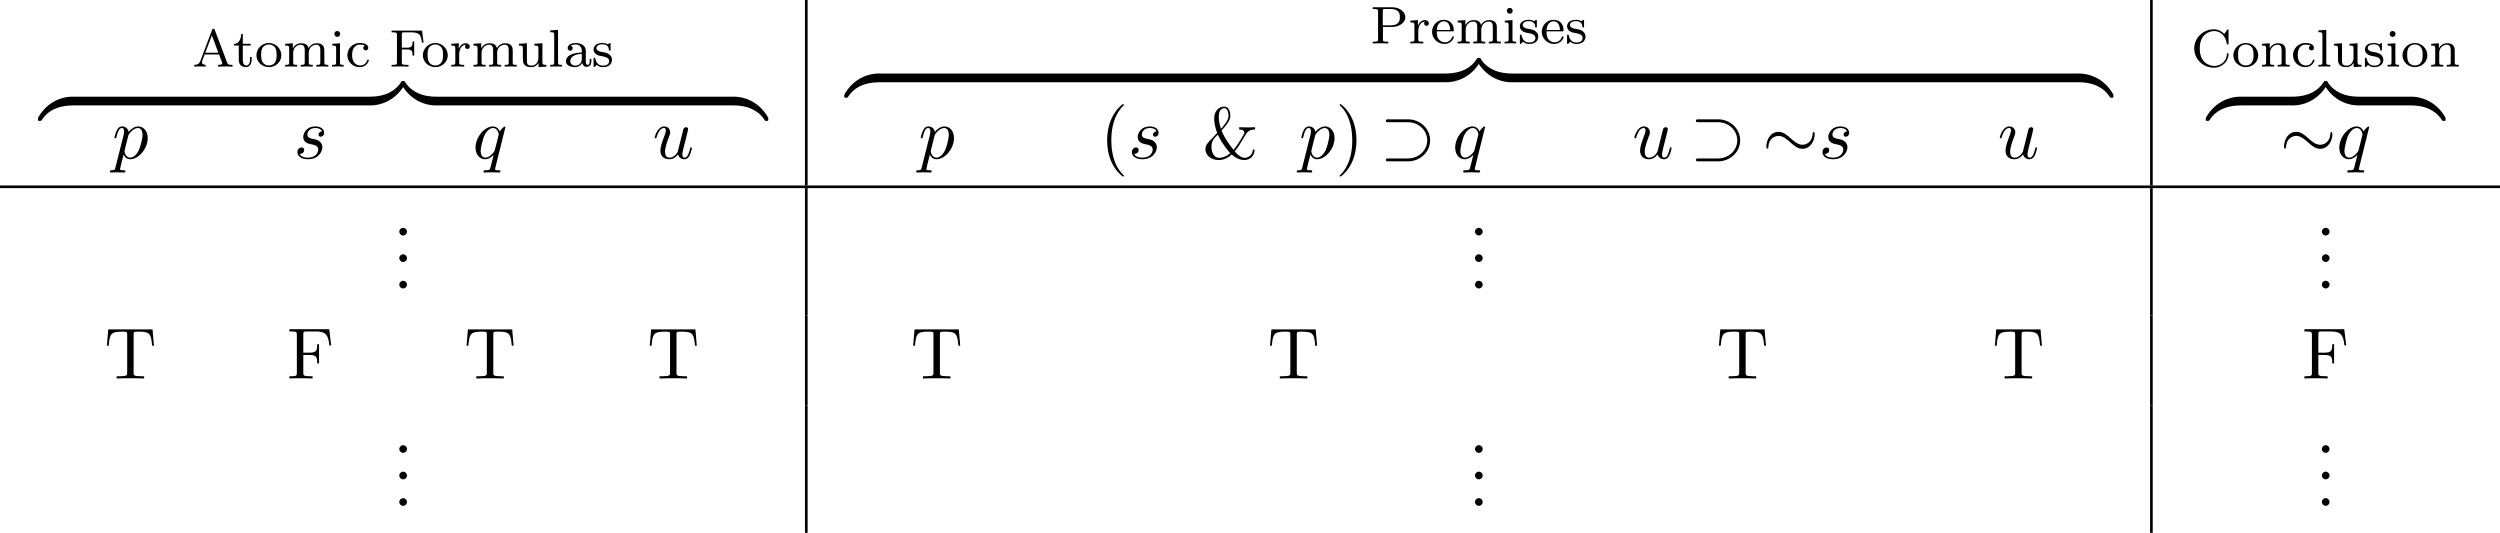
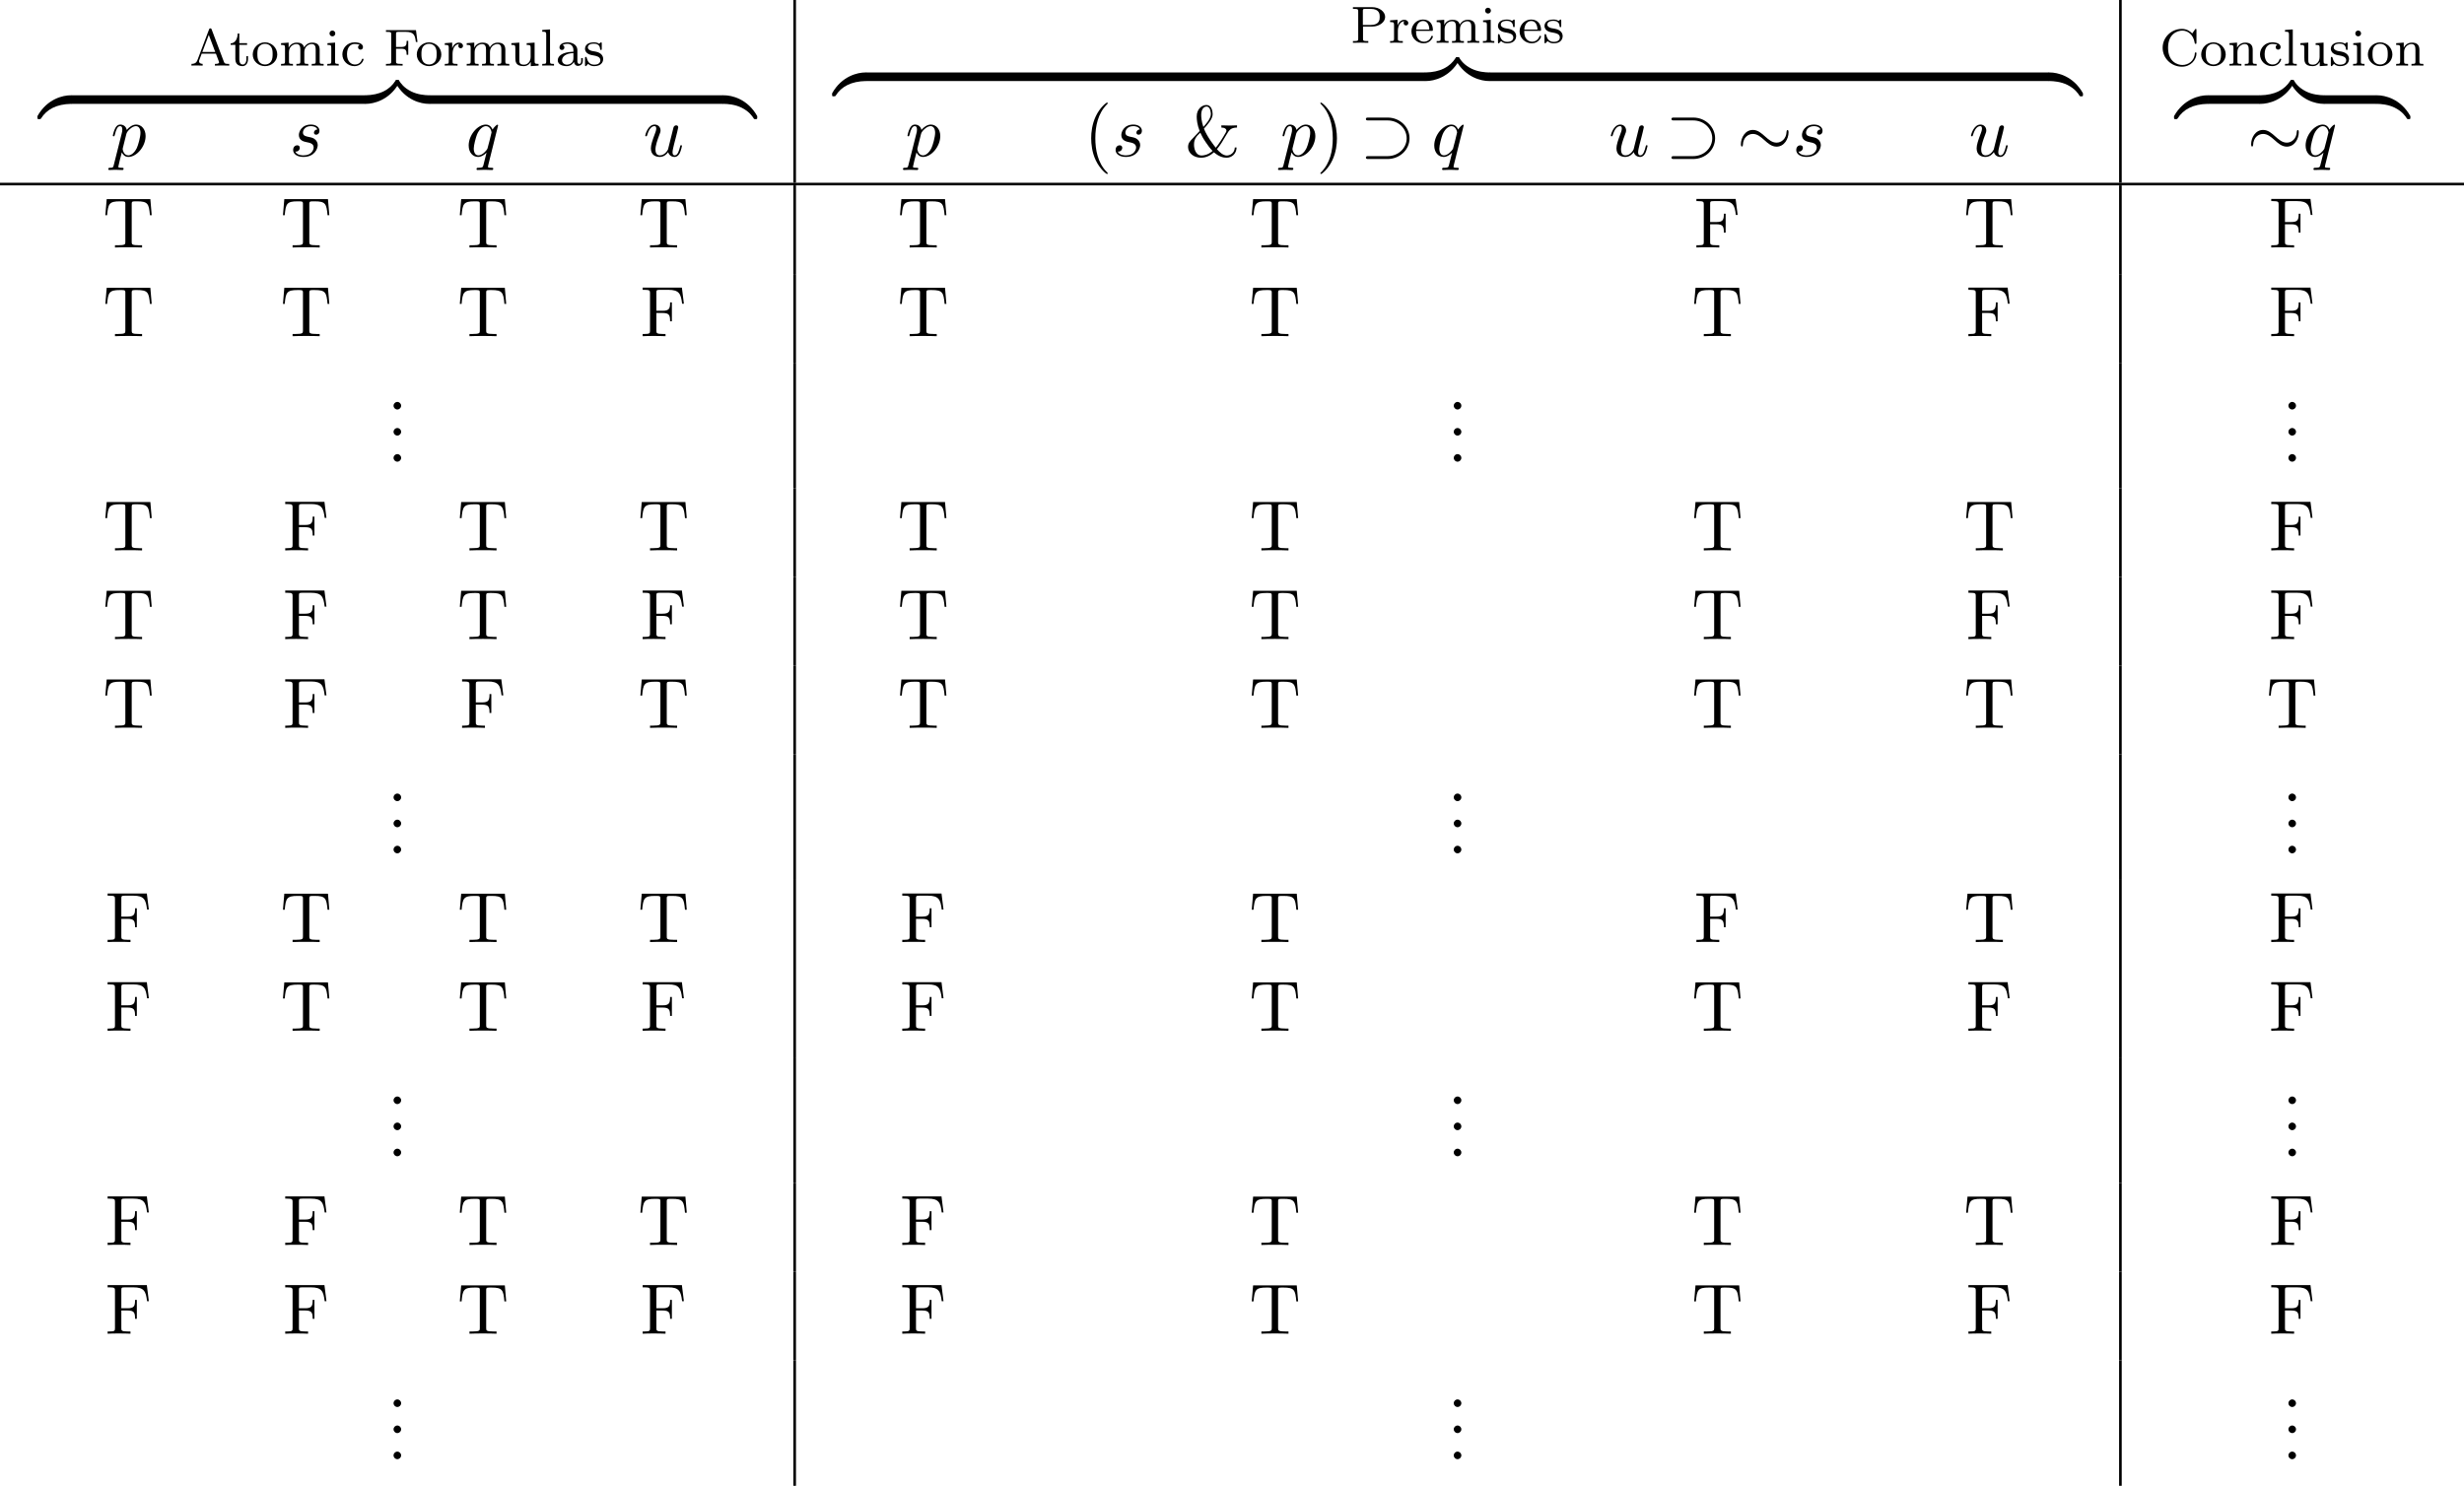
- <svg xmlns="http://www.w3.org/2000/svg" xmlns:xlink="http://www.w3.org/1999/xlink" version="1.1" fill="currentColor" class="ae-svg" style="width:34.202em;height:auto" viewBox="62.069 -72 376.225 80.187">
+ <svg xmlns="http://www.w3.org/2000/svg" xmlns:xlink="http://www.w3.org/1999/xlink" version="1.1" fill="currentColor" class="ae-svg" style="width:34.202em;height:auto" viewBox="62.069 -72 376.225 226.908">
  <defs>
    <path id="undercut-not-denial-table-compact-g1-24" d="M7.876-3.644C7.876-3.884 7.811-3.993 7.724-3.993C7.669-3.993 7.582-3.916 7.571-3.709C7.527-2.662 6.807-2.062 6.044-2.062C5.356-2.062 4.833-2.531 4.298-3C3.742-3.502 3.175-4.004 2.433-4.004C1.244-4.004 .6-2.804 .6-1.811C.6-1.462 .742-1.462 .753-1.462C.873-1.462 .905-1.68 .905-1.713C.949-2.913 1.767-3.393 2.433-3.393C3.12-3.393 3.644-2.924 4.178-2.455C4.735-1.953 5.302-1.451 6.044-1.451C7.233-1.451 7.876-2.651 7.876-3.644Z" />
    <path id="undercut-not-denial-table-compact-g1-27" d="M4.2-5.455C5.902-5.455 7.135-4.189 7.135-2.727S5.902 0 4.2 0H1.287C1.102 0 .905 0 .905 .218S1.102 .436 1.287 .436H4.222C6.087 .436 7.571-.982 7.571-2.727S6.087-5.891 4.222-5.891H1.287C1.102-5.891 .905-5.891 .905-5.673S1.102-5.455 1.287-5.455H4.2Z" />
    <path id="undercut-not-denial-table-compact-g4-38" d="M7.593-1.32C7.56-.458 6.862-.098 6.371-.098C5.782-.098 5.215-.655 4.865-1.069C5.367-1.647 5.804-2.389 6.305-3.251C6.731-3.971 6.96-4.353 7.931-4.364V-4.702C7.527-4.68 6.938-4.669 6.873-4.669C6.753-4.669 5.836-4.68 5.542-4.702V-4.364C6.044-4.364 6.316-4.156 6.316-3.884C6.316-3.775 6.262-3.698 6.251-3.665C5.651-2.607 5.16-1.865 4.691-1.287C4.549-1.451 3.36-2.945 2.88-4.2C3.469-4.855 4.211-5.684 4.211-6.404C4.211-6.905 4.036-7.811 3.262-7.811C2.585-7.811 1.778-7.211 1.778-6.055C1.778-5.596 1.844-4.811 2.225-3.84L1.233-2.782C.742-2.28 .458-1.985 .458-1.396C.458-.447 1.353 .24 2.433 .24C3.36 .24 4.004-.229 4.407-.589C5.16 .065 5.804 .24 6.327 .24C7.156 .24 7.844-.382 7.865-1.32H7.593ZM2.793-4.462C2.498-5.335 2.465-5.967 2.465-6.305C2.465-7.222 2.902-7.571 3.284-7.571C3.938-7.571 3.938-6.436 3.938-6.415C3.938-5.695 3.055-4.745 2.793-4.462ZM2.324-3.589C2.564-3.076 2.727-2.749 3.196-2.073C3.404-1.767 3.796-1.2 4.2-.796C3.502-.175 2.825-.098 2.52-.098C1.615-.098 1.364-1.156 1.364-1.745C1.364-2.629 1.735-3.022 2.324-3.589Z" />
    <path id="undercut-not-denial-table-compact-g4-40" d="M3.611 2.618C3.611 2.585 3.611 2.564 3.425 2.378C2.062 1.004 1.713-1.058 1.713-2.727C1.713-4.625 2.127-6.524 3.469-7.887C3.611-8.018 3.611-8.04 3.611-8.073C3.611-8.149 3.567-8.182 3.502-8.182C3.393-8.182 2.411-7.44 1.767-6.055C1.211-4.855 1.08-3.644 1.08-2.727C1.08-1.876 1.2-.556 1.8 .676C2.455 2.018 3.393 2.727 3.502 2.727C3.567 2.727 3.611 2.695 3.611 2.618Z" />
    <path id="undercut-not-denial-table-compact-g4-41" d="M3.153-2.727C3.153-3.578 3.033-4.898 2.433-6.131C1.778-7.473 .84-8.182 .731-8.182C.665-8.182 .622-8.138 .622-8.073C.622-8.04 .622-8.018 .829-7.822C1.898-6.742 2.52-5.007 2.52-2.727C2.52-.862 2.116 1.058 .764 2.433C.622 2.564 .622 2.585 .622 2.618C.622 2.684 .665 2.727 .731 2.727C.84 2.727 1.822 1.985 2.465 .6C3.022-.6 3.153-1.811 3.153-2.727Z" />
    <path id="undercut-not-denial-table-compact-g4-46" d="M2.095-.578C2.095-.895 1.833-1.156 1.516-1.156S.938-.895 .938-.578S1.2 0 1.516 0S2.095-.262 2.095-.578Z" />
    <path id="undercut-not-denial-table-compact-g4-70" d="M6.349-7.418H.36V-7.08H.622C1.462-7.08 1.484-6.96 1.484-6.567V-.851C1.484-.458 1.462-.338 .622-.338H.36V0C.742-.033 1.593-.033 2.018-.033C2.465-.033 3.458-.033 3.851 0V-.338H3.491C2.455-.338 2.455-.48 2.455-.862V-3.545H3.393C4.44-3.545 4.549-3.196 4.549-2.269H4.822V-5.16H4.549C4.549-4.244 4.44-3.884 3.393-3.884H2.455V-6.644C2.455-7.004 2.476-7.08 2.989-7.08H4.298C5.935-7.08 6.207-6.469 6.382-4.964H6.655L6.349-7.418Z" />
    <path id="undercut-not-denial-table-compact-g4-84" d="M7.265-7.385H.6L.393-4.931H.665C.818-6.687 .982-7.047 2.629-7.047C2.825-7.047 3.109-7.047 3.218-7.025C3.447-6.982 3.447-6.862 3.447-6.611V-.862C3.447-.491 3.447-.338 2.302-.338H1.865V0C2.313-.033 3.425-.033 3.927-.033S5.553-.033 6 0V-.338H5.564C4.418-.338 4.418-.491 4.418-.862V-6.611C4.418-6.829 4.418-6.982 4.615-7.025C4.735-7.047 5.029-7.047 5.236-7.047C6.884-7.047 7.047-6.687 7.2-4.931H7.473L7.265-7.385Z" />
    <path id="undercut-not-denial-table-compact-g2-112" d="M.491 1.331C.404 1.702 .382 1.778-.098 1.778C-.229 1.778-.349 1.778-.349 1.985C-.349 2.073-.295 2.116-.207 2.116C.087 2.116 .404 2.084 .709 2.084C1.069 2.084 1.44 2.116 1.789 2.116C1.844 2.116 1.985 2.116 1.985 1.898C1.985 1.778 1.876 1.778 1.724 1.778C1.178 1.778 1.178 1.702 1.178 1.604C1.178 1.473 1.636-.305 1.713-.578C1.855-.262 2.16 .12 2.716 .12C3.982 .12 5.345-1.473 5.345-3.076C5.345-4.102 4.724-4.822 3.895-4.822C3.349-4.822 2.825-4.429 2.465-4.004C2.356-4.593 1.887-4.822 1.484-4.822C.982-4.822 .775-4.396 .676-4.2C.48-3.829 .338-3.175 .338-3.142C.338-3.033 .447-3.033 .469-3.033C.578-3.033 .589-3.044 .655-3.284C.84-4.058 1.058-4.582 1.451-4.582C1.636-4.582 1.789-4.495 1.789-4.08C1.789-3.829 1.756-3.709 1.713-3.524L.491 1.331ZM2.411-3.404C2.487-3.698 2.782-4.004 2.978-4.167C3.36-4.505 3.676-4.582 3.862-4.582C4.298-4.582 4.56-4.2 4.56-3.556S4.2-1.658 4.004-1.244C3.633-.48 3.109-.12 2.705-.12C1.985-.12 1.844-1.025 1.844-1.091C1.844-1.113 1.844-1.135 1.876-1.265L2.411-3.404Z" />
    <path id="undercut-not-denial-table-compact-g2-113" d="M4.931-4.702C4.931-4.745 4.898-4.811 4.822-4.811C4.702-4.811 4.265-4.375 4.08-4.058C3.84-4.647 3.415-4.822 3.065-4.822C1.778-4.822 .436-3.207 .436-1.625C.436-.556 1.08 .12 1.876 .12C2.345 .12 2.771-.142 3.164-.535C3.065-.153 2.705 1.32 2.673 1.418C2.585 1.724 2.498 1.767 1.887 1.778C1.745 1.778 1.636 1.778 1.636 1.996C1.636 2.007 1.636 2.116 1.778 2.116C2.127 2.116 2.509 2.084 2.869 2.084C3.24 2.084 3.633 2.116 3.993 2.116C4.047 2.116 4.189 2.116 4.189 1.898C4.189 1.778 4.08 1.778 3.905 1.778C3.382 1.778 3.382 1.702 3.382 1.604C3.382 1.527 3.404 1.462 3.425 1.364L4.931-4.702ZM1.909-.12C1.255-.12 1.211-.96 1.211-1.145C1.211-1.669 1.527-2.858 1.713-3.316C2.051-4.124 2.618-4.582 3.065-4.582C3.775-4.582 3.927-3.698 3.927-3.622C3.927-3.556 3.327-1.167 3.295-1.124C3.131-.818 2.52-.12 1.909-.12Z" />
    <path id="undercut-not-denial-table-compact-g2-115" d="M4.265-4.08C3.96-4.069 3.742-3.829 3.742-3.589C3.742-3.436 3.84-3.273 4.08-3.273S4.582-3.458 4.582-3.884C4.582-4.375 4.113-4.822 3.284-4.822C1.844-4.822 1.44-3.709 1.44-3.229C1.44-2.378 2.247-2.215 2.564-2.149C3.131-2.04 3.698-1.92 3.698-1.32C3.698-1.036 3.447-.12 2.138-.12C1.985-.12 1.145-.12 .895-.698C1.309-.644 1.582-.971 1.582-1.276C1.582-1.527 1.407-1.658 1.178-1.658C.895-1.658 .567-1.429 .567-.938C.567-.316 1.189 .12 2.127 .12C3.895 .12 4.32-1.2 4.32-1.691C4.32-2.084 4.113-2.356 3.982-2.487C3.687-2.793 3.371-2.847 2.891-2.945C2.498-3.033 2.062-3.109 2.062-3.6C2.062-3.916 2.324-4.582 3.284-4.582C3.556-4.582 4.102-4.505 4.265-4.08Z" />
    <path id="undercut-not-denial-table-compact-g2-117" d="M3.818-.611C3.938-.164 4.32 .12 4.789 .12C5.171 .12 5.422-.131 5.596-.48C5.782-.873 5.924-1.538 5.924-1.56C5.924-1.669 5.825-1.669 5.793-1.669C5.684-1.669 5.673-1.625 5.64-1.473C5.487-.862 5.28-.12 4.822-.12C4.593-.12 4.484-.262 4.484-.622C4.484-.862 4.615-1.375 4.702-1.756L5.007-2.935C5.04-3.098 5.149-3.513 5.193-3.676C5.247-3.927 5.356-4.342 5.356-4.407C5.356-4.604 5.204-4.702 5.04-4.702C4.985-4.702 4.702-4.691 4.615-4.32C4.407-3.524 3.927-1.615 3.796-1.036C3.785-.993 3.349-.12 2.553-.12C1.985-.12 1.876-.611 1.876-1.015C1.876-1.625 2.182-2.487 2.465-3.24C2.596-3.567 2.651-3.72 2.651-3.927C2.651-4.418 2.302-4.822 1.756-4.822C.72-4.822 .316-3.24 .316-3.142C.316-3.033 .425-3.033 .447-3.033C.556-3.033 .567-3.055 .622-3.229C.895-4.178 1.309-4.582 1.724-4.582C1.822-4.582 1.996-4.571 1.996-4.222C1.996-3.96 1.876-3.644 1.811-3.48C1.407-2.4 1.178-1.724 1.178-1.189C1.178-.153 1.931 .12 2.52 .12C3.24 .12 3.633-.371 3.818-.611Z" />
    <path id="undercut-not-denial-table-compact-g0-122" d="M5.018-1.004C5.018-1.298 5.018-1.309 4.789-1.309C3.676-1.309 1.222-.785-.262 1.876V2.051C-.262 2.324-.251 2.335 0 2.335C.207 2.335 .218 2.324 .273 2.247C1.167 .818 2.673 .044 4.887 0C5.018 0 5.018-.076 5.018-.305V-1.004Z" />
    <path id="undercut-not-denial-table-compact-g0-123" d="M5.171 1.876C3.687-.796 1.233-1.309 .12-1.309C-.109-1.309-.109-1.298-.109-1.004V-.305C-.109-.055-.109 0 .044 0C.709 .011 1.789 .098 2.771 .578C3.949 1.167 4.396 1.855 4.669 2.28C4.702 2.335 4.767 2.335 4.909 2.335C5.16 2.335 5.171 2.324 5.171 2.051V1.876Z" />
    <path id="undercut-not-denial-table-compact-g0-124" d="M5.018-1.004C5.018-1.255 5.018-1.309 4.865-1.309C4.2-1.32 3.12-1.407 2.138-1.887C.96-2.476 .513-3.164 .24-3.589C.207-3.644 .142-3.644 0-3.644C-.251-3.644-.262-3.633-.262-3.36V-3.185C1.222-.513 3.676 0 4.789 0C5.018 0 5.018-.011 5.018-.305V-1.004Z" />
    <path id="undercut-not-denial-table-compact-g0-125" d="M5.171-3.36C5.171-3.633 5.16-3.644 4.909-3.644C4.702-3.644 4.691-3.633 4.636-3.556C3.742-2.127 2.236-1.353 .022-1.309C-.109-1.309-.109-1.233-.109-1.004V-.305C-.109-.011-.109 0 .12 0C1.233 0 3.687-.524 5.171-3.185V-3.36Z" />
    <path id="undercut-not-denial-table-compact-g3-65" d="M3.371-5.515C3.332-5.619 3.308-5.691 3.172-5.691C3.029-5.691 3.005-5.627 2.965-5.515L1.188-.821C1.108-.606 .94-.263 .287-.263V0C.542-.024 .964-.024 1.108-.024C1.363-.024 1.602-.024 1.993 0V-.263C1.642-.271 1.435-.43 1.435-.662C1.435-.717 1.435-.733 1.474-.829L1.849-1.825H4.017L4.463-.646C4.503-.55 4.503-.518 4.503-.502C4.503-.263 4.089-.263 3.866-.263V0C4.543-.024 4.559-.024 4.997-.024C5.444-.024 5.587-.024 6.049 0V-.263H5.914C5.412-.263 5.332-.335 5.236-.59L3.371-5.515ZM2.933-4.694L3.913-2.088H1.945L2.933-4.694Z" />
    <path id="undercut-not-denial-table-compact-g3-67" d="M5.635-5.404C5.635-5.531 5.635-5.611 5.531-5.611C5.475-5.611 5.467-5.603 5.396-5.499L4.989-4.91C4.702-5.22 4.176-5.611 3.411-5.611C1.809-5.611 .47-4.328 .47-2.726C.47-1.116 1.801 .167 3.419 .167C4.758 .167 5.635-.893 5.635-1.865C5.635-1.945 5.635-2.016 5.507-2.016C5.42-2.016 5.396-1.977 5.388-1.897C5.324-.669 4.336-.096 3.491-.096C2.813-.096 1.299-.51 1.299-2.726C1.299-4.87 2.734-5.348 3.491-5.348C4.24-5.348 5.165-4.814 5.372-3.443C5.38-3.379 5.388-3.324 5.499-3.324C5.635-3.324 5.635-3.379 5.635-3.531V-5.404Z" />
    <path id="undercut-not-denial-table-compact-g3-70" d="M4.933-5.42H.351V-5.157H.526C1.14-5.157 1.156-5.069 1.156-4.774V-.646C1.156-.351 1.14-.263 .526-.263H.351V0C1.028-.024 1.044-.024 1.578-.024C1.953-.024 2.534-.024 2.893 0V-.263H2.638C1.889-.263 1.889-.375 1.889-.654V-2.582H2.63C3.411-2.582 3.507-2.335 3.507-1.65H3.754V-3.778H3.507C3.507-3.1 3.411-2.845 2.63-2.845H1.889V-4.83C1.889-5.101 1.905-5.157 2.271-5.157H3.332C4.631-5.157 4.782-4.655 4.918-3.61H5.165L4.933-5.42Z" />
    <path id="undercut-not-denial-table-compact-g3-80" d="M1.905-2.487H3.355C4.336-2.487 5.284-3.116 5.284-3.953C5.284-4.734 4.439-5.444 3.292-5.444H.367V-5.181H.542C1.156-5.181 1.172-5.093 1.172-4.798V-.646C1.172-.351 1.156-.263 .542-.263H.367V0C1.044-.024 1.06-.024 1.538-.024S2.032-.024 2.71 0V-.263H2.534C1.921-.263 1.905-.351 1.905-.646V-2.487ZM1.881-2.726V-4.854C1.881-5.125 1.897-5.181 2.264-5.181H3.092C4.455-5.181 4.455-4.312 4.455-3.953C4.455-3.602 4.455-2.726 3.092-2.726H1.881Z" />
    <path id="undercut-not-denial-table-compact-g3-97" d="M3.347-2.375C3.347-3.156 2.59-3.555 1.865-3.555C1.203-3.555 .614-3.3 .614-2.774C.614-2.534 .781-2.391 .988-2.391C1.211-2.391 1.363-2.55 1.363-2.766C1.363-2.957 1.243-3.092 1.068-3.132C1.363-3.332 1.793-3.332 1.849-3.332C2.295-3.332 2.742-3.021 2.742-2.367V-2.12C2.279-2.096 1.745-2.072 1.188-1.841C.486-1.538 .351-1.076 .351-.813C.351-.128 1.156 .08 1.706 .08C2.287 .08 2.646-.247 2.821-.566C2.861-.263 3.068 .04 3.419 .04C3.499 .04 4.176 .008 4.176-.717V-1.156H3.929V-.717C3.929-.391 3.81-.263 3.642-.263C3.347-.263 3.347-.63 3.347-.717V-2.375ZM2.742-1.124C2.742-.351 2.088-.143 1.769-.143C1.355-.143 1.004-.422 1.004-.805C1.004-1.331 1.498-1.873 2.742-1.913V-1.124Z" />
    <path id="undercut-not-denial-table-compact-g3-99" d="M2.933-3.164C2.71-3.092 2.678-2.909 2.678-2.813C2.678-2.598 2.829-2.439 3.053-2.439C3.26-2.439 3.427-2.582 3.427-2.821C3.427-3.316 2.885-3.555 2.136-3.555C1.028-3.555 .279-2.67 .279-1.722C.279-.709 1.108 .08 2.112 .08C3.236 .08 3.515-.861 3.515-.956S3.411-1.052 3.387-1.052C3.332-1.052 3.292-1.044 3.268-.964C3.212-.797 2.989-.167 2.192-.167C1.698-.167 .988-.55 .988-1.73C.988-2.877 1.578-3.308 2.16-3.308C2.232-3.308 2.654-3.308 2.933-3.164Z" />
    <path id="undercut-not-denial-table-compact-g3-101" d="M3.292-1.817C3.467-1.817 3.515-1.817 3.515-2C3.515-2.71 3.124-3.555 2-3.555C1.012-3.555 .239-2.734 .239-1.745C.239-.717 1.1 .08 2.104 .08C3.116 .08 3.515-.773 3.515-.956C3.515-.988 3.491-1.068 3.387-1.068C3.3-1.068 3.284-1.012 3.268-.964C2.981-.191 2.295-.167 2.152-.167C1.793-.167 1.427-.335 1.188-.701S.948-1.578 .948-1.817H3.292ZM.956-2.024C1.028-3.14 1.706-3.332 2-3.332C2.933-3.332 2.965-2.208 2.973-2.024H.956Z" />
    <path id="undercut-not-denial-table-compact-g3-105" d="M1.554-4.91C1.554-5.141 1.371-5.356 1.108-5.356C.877-5.356 .669-5.173 .669-4.918C.669-4.639 .901-4.471 1.108-4.471C1.387-4.471 1.554-4.702 1.554-4.91ZM.359-3.427V-3.164C.869-3.164 .94-3.116 .94-2.726V-.622C.94-.263 .845-.263 .335-.263V0C.646-.024 1.092-.024 1.211-.024C1.315-.024 1.793-.024 2.072 0V-.263C1.554-.263 1.522-.303 1.522-.614V-3.515L.359-3.427Z" />
    <path id="undercut-not-denial-table-compact-g3-108" d="M1.522-5.531L.335-5.444V-5.181C.877-5.181 .94-5.125 .94-4.734V-.622C.94-.263 .845-.263 .335-.263V0C.646-.024 1.092-.024 1.227-.024C1.387-.024 1.817-.024 2.128 0V-.263C1.618-.263 1.522-.263 1.522-.622V-5.531Z" />
    <path id="undercut-not-denial-table-compact-g3-109" d="M6.225-2.415C6.225-3.061 5.946-3.515 5.077-3.515C4.344-3.515 3.977-3.013 3.85-2.782C3.706-3.355 3.252-3.515 2.734-3.515C1.961-3.515 1.594-2.965 1.49-2.75H1.482V-3.515L.327-3.427V-3.164C.869-3.164 .933-3.108 .933-2.718V-.622C.933-.263 .837-.263 .327-.263V0C.669-.024 1.02-.024 1.235-.024C1.467-.024 1.801-.024 2.144 0V-.263C1.634-.263 1.538-.263 1.538-.622V-2.064C1.538-2.901 2.168-3.292 2.67-3.292C3.188-3.292 3.276-2.885 3.276-2.447V-.622C3.276-.263 3.18-.263 2.67-.263V0C3.013-.024 3.363-.024 3.579-.024C3.81-.024 4.144-.024 4.487 0V-.263C3.977-.263 3.881-.263 3.881-.622V-2.064C3.881-2.901 4.511-3.292 5.013-3.292C5.531-3.292 5.619-2.885 5.619-2.447V-.622C5.619-.263 5.523-.263 5.013-.263V0C5.356-.024 5.707-.024 5.922-.024C6.153-.024 6.488-.024 6.83 0V-.263C6.32-.263 6.225-.263 6.225-.622V-2.415Z" />
    <path id="undercut-not-denial-table-compact-g3-110" d="M3.873-2.415C3.873-3.084 3.571-3.515 2.734-3.515C1.945-3.515 1.586-2.941 1.49-2.75H1.482V-3.515L.327-3.427V-3.164C.869-3.164 .933-3.108 .933-2.718V-.622C.933-.263 .837-.263 .327-.263V0C.669-.024 1.02-.024 1.235-.024C1.467-.024 1.801-.024 2.144 0V-.263C1.634-.263 1.538-.263 1.538-.622V-2.064C1.538-2.901 2.176-3.292 2.662-3.292S3.268-2.949 3.268-2.447V-.622C3.268-.263 3.172-.263 2.662-.263V0C3.005-.024 3.355-.024 3.571-.024C3.802-.024 4.136-.024 4.479 0V-.263C3.969-.263 3.873-.263 3.873-.622V-2.415Z" />
    <path id="undercut-not-denial-table-compact-g3-111" d="M3.985-1.698C3.985-2.694 3.164-3.555 2.112-3.555S.239-2.694 .239-1.698S1.092 .08 2.112 .08C3.14 .08 3.985-.701 3.985-1.698ZM2.112-.167C1.682-.167 1.347-.375 1.172-.654C.972-.98 .948-1.371 .948-1.769C.948-2.072 .948-2.55 1.196-2.893C1.403-3.172 1.737-3.332 2.112-3.332C2.527-3.332 2.869-3.132 3.053-2.853C3.268-2.519 3.276-2.088 3.276-1.769C3.276-1.403 3.26-.964 3.037-.63C2.821-.311 2.463-.167 2.112-.167Z" />
    <path id="undercut-not-denial-table-compact-g3-114" d="M1.467-1.817C1.467-2.415 1.714-3.276 2.479-3.292C2.431-3.26 2.351-3.196 2.351-3.013C2.351-2.766 2.542-2.654 2.702-2.654C2.893-2.654 3.061-2.782 3.061-3.013C3.061-3.292 2.805-3.515 2.455-3.515C1.937-3.515 1.586-3.124 1.419-2.678H1.411V-3.515L.279-3.427V-3.164C.821-3.164 .885-3.108 .885-2.718V-.622C.885-.263 .789-.263 .279-.263V0C.59-.024 1.028-.024 1.219-.024C1.69-.024 1.706-.024 2.224 0V-.263H2.064C1.482-.263 1.467-.351 1.467-.638V-1.817Z" />
    <path id="undercut-not-denial-table-compact-g3-115" d="M2.837-3.347C2.837-3.475 2.837-3.555 2.734-3.555C2.694-3.555 2.67-3.555 2.542-3.427C2.527-3.419 2.455-3.347 2.431-3.347C2.423-3.347 2.407-3.347 2.359-3.379C2.232-3.467 2-3.555 1.642-3.555C.526-3.555 .279-2.949 .279-2.566C.279-2.168 .574-1.937 .598-1.913C.917-1.674 1.1-1.642 1.634-1.546C2.008-1.474 2.622-1.363 2.622-.821C2.622-.51 2.415-.143 1.682-.143C.877-.143 .646-.765 .542-1.188C.51-1.291 .502-1.331 .406-1.331C.279-1.331 .279-1.267 .279-1.116V-.128C.279 0 .279 .08 .383 .08C.43 .08 .438 .072 .582-.08C.622-.12 .709-.223 .749-.263C1.108 .064 1.482 .08 1.69 .08C2.702 .08 3.053-.502 3.053-1.028C3.053-1.411 2.821-1.969 1.873-2.144C1.809-2.16 1.363-2.24 1.331-2.24C1.084-2.295 .709-2.463 .709-2.782C.709-3.021 .885-3.355 1.642-3.355C2.534-3.355 2.574-2.702 2.59-2.479C2.598-2.415 2.654-2.391 2.71-2.391C2.837-2.391 2.837-2.447 2.837-2.598V-3.347Z" />
    <path id="undercut-not-denial-table-compact-g3-116" d="M1.482-3.172H2.67V-3.435H1.482V-4.902H1.235C1.227-4.176 .901-3.419 .159-3.395V-3.172H.877V-.996C.877-.064 1.594 .08 1.961 .08C2.495 .08 2.813-.399 2.813-.996V-1.443H2.566V-1.012C2.566-.462 2.319-.167 2.016-.167C1.482-.167 1.482-.853 1.482-.98V-3.172Z" />
    <path id="undercut-not-denial-table-compact-g3-117" d="M2.662-3.427V-3.164C3.204-3.164 3.268-3.108 3.268-2.718V-1.331C3.268-.646 2.853-.143 2.256-.143C1.57-.143 1.538-.486 1.538-.885V-3.515L.327-3.427V-3.164C.933-3.164 .933-3.14 .933-2.431V-1.235C.933-.662 .933 .08 2.208 .08C2.957 .08 3.244-.494 3.284-.566H3.292V.08L4.479 0V-.263C3.937-.263 3.873-.319 3.873-.709V-3.515L2.662-3.427Z" />
  </defs>
  <g id="undercut-not-denial-table-compact-page1">
    <use x="91.019" y="-61.978" xlink:href="#undercut-not-denial-table-compact-g3-65" />
    <use x="97.127" y="-61.978" xlink:href="#undercut-not-denial-table-compact-g3-116" />
    <use x="100.42" y="-61.978" xlink:href="#undercut-not-denial-table-compact-g3-111" />
    <use x="104.654" y="-61.978" xlink:href="#undercut-not-denial-table-compact-g3-109" />
    <use x="111.711" y="-61.978" xlink:href="#undercut-not-denial-table-compact-g3-105" />
    <use x="114.064" y="-61.978" xlink:href="#undercut-not-denial-table-compact-g3-99" />
    <use x="120.65" y="-61.978" xlink:href="#undercut-not-denial-table-compact-g3-70" />
    <use x="125.468" y="-61.978" xlink:href="#undercut-not-denial-table-compact-g3-111" />
    <use x="129.703" y="-61.978" xlink:href="#undercut-not-denial-table-compact-g3-114" />
    <use x="133.003" y="-61.978" xlink:href="#undercut-not-denial-table-compact-g3-109" />
    <use x="139.824" y="-61.978" xlink:href="#undercut-not-denial-table-compact-g3-117" />
    <use x="144.529" y="-61.978" xlink:href="#undercut-not-denial-table-compact-g3-108" />
    <use x="146.881" y="-61.978" xlink:href="#undercut-not-denial-table-compact-g3-97" />
    <use x="151.116" y="-61.978" xlink:href="#undercut-not-denial-table-compact-g3-115" />
    <use x="68.047" y="-56.139" xlink:href="#undercut-not-denial-table-compact-g0-122" />
    <rect x="72.956" y="-57.448" height="1.309" width="44.873" />
    <use x="117.828" y="-56.139" xlink:href="#undercut-not-denial-table-compact-g0-125" />
    <use x="122.738" y="-56.139" xlink:href="#undercut-not-denial-table-compact-g0-124" />
    <rect x="127.647" y="-57.448" height="1.309" width="44.873" />
    <use x="172.519" y="-56.139" xlink:href="#undercut-not-denial-table-compact-g0-123" />
    <use x="78.956" y="-48.154" xlink:href="#undercut-not-denial-table-compact-g2-112" />
    <use x="106.263" y="-48.154" xlink:href="#undercut-not-denial-table-compact-g2-115" />
    <use x="133.195" y="-48.154" xlink:href="#undercut-not-denial-table-compact-g2-113" />
    <use x="160.274" y="-48.154" xlink:href="#undercut-not-denial-table-compact-g2-117" />
    <rect x="183.207" y="-72" height="27.911" width=".399" />
    <use x="268.281" y="-65.463" xlink:href="#undercut-not-denial-table-compact-g3-80" />
    <use x="274.04" y="-65.463" xlink:href="#undercut-not-denial-table-compact-g3-114" />
    <use x="277.34" y="-65.463" xlink:href="#undercut-not-denial-table-compact-g3-101" />
    <use x="281.104" y="-65.463" xlink:href="#undercut-not-denial-table-compact-g3-109" />
    <use x="288.161" y="-65.463" xlink:href="#undercut-not-denial-table-compact-g3-105" />
    <use x="290.513" y="-65.463" xlink:href="#undercut-not-denial-table-compact-g3-115" />
    <use x="293.853" y="-65.463" xlink:href="#undercut-not-denial-table-compact-g3-101" />
    <use x="297.617" y="-65.463" xlink:href="#undercut-not-denial-table-compact-g3-115" />
    <use x="189.384" y="-59.624" xlink:href="#undercut-not-denial-table-compact-g0-122" />
    <rect x="194.293" y="-60.933" height="1.309" width="85.417" />
    <use x="279.71" y="-59.624" xlink:href="#undercut-not-denial-table-compact-g0-125" />
    <use x="284.619" y="-59.624" xlink:href="#undercut-not-denial-table-compact-g0-124" />
    <rect x="289.528" y="-60.933" height="1.309" width="85.417" />
    <use x="374.946" y="-59.624" xlink:href="#undercut-not-denial-table-compact-g0-123" />
    <use x="200.293" y="-48.154" xlink:href="#undercut-not-denial-table-compact-g2-112" />
    <use x="227.6" y="-48.154" xlink:href="#undercut-not-denial-table-compact-g4-40" />
    <use x="231.842" y="-48.154" xlink:href="#undercut-not-denial-table-compact-g2-115" />
    <use x="243.016" y="-48.154" xlink:href="#undercut-not-denial-table-compact-g4-38" />
    <use x="257.562" y="-48.154" xlink:href="#undercut-not-denial-table-compact-g2-112" />
    <use x="263.05" y="-48.154" xlink:href="#undercut-not-denial-table-compact-g4-41" />
    <use x="269.717" y="-48.154" xlink:href="#undercut-not-denial-table-compact-g1-27" />
    <use x="280.626" y="-48.154" xlink:href="#undercut-not-denial-table-compact-g2-113" />
    <use x="307.706" y="-48.154" xlink:href="#undercut-not-denial-table-compact-g2-117" />
    <use x="316.375" y="-48.154" xlink:href="#undercut-not-denial-table-compact-g1-27" />
    <use x="327.284" y="-48.154" xlink:href="#undercut-not-denial-table-compact-g1-24" />
    <use x="335.769" y="-48.154" xlink:href="#undercut-not-denial-table-compact-g2-115" />
    <use x="362.701" y="-48.154" xlink:href="#undercut-not-denial-table-compact-g2-117" />
    <rect x="385.633" y="-72" height="27.911" width=".399" />
    <use x="391.81" y="-61.978" xlink:href="#undercut-not-denial-table-compact-g3-67" />
    <use x="397.926" y="-61.978" xlink:href="#undercut-not-denial-table-compact-g3-111" />
    <use x="402.16" y="-61.978" xlink:href="#undercut-not-denial-table-compact-g3-110" />
    <use x="406.865" y="-61.978" xlink:href="#undercut-not-denial-table-compact-g3-99" />
    <use x="410.628" y="-61.978" xlink:href="#undercut-not-denial-table-compact-g3-108" />
    <use x="412.981" y="-61.978" xlink:href="#undercut-not-denial-table-compact-g3-117" />
    <use x="417.685" y="-61.978" xlink:href="#undercut-not-denial-table-compact-g3-115" />
    <use x="421.026" y="-61.978" xlink:href="#undercut-not-denial-table-compact-g3-105" />
    <use x="423.378" y="-61.978" xlink:href="#undercut-not-denial-table-compact-g3-111" />
    <use x="427.612" y="-61.978" xlink:href="#undercut-not-denial-table-compact-g3-110" />
    <use x="394.281" y="-56.139" xlink:href="#undercut-not-denial-table-compact-g0-122" />
    <rect x="399.19" y="-57.448" height="1.309" width="7.964" />
    <use x="407.154" y="-56.139" xlink:href="#undercut-not-denial-table-compact-g0-125" />
    <use x="412.063" y="-56.139" xlink:href="#undercut-not-denial-table-compact-g0-124" />
    <rect x="416.972" y="-57.448" height="1.309" width="7.964" />
    <use x="424.936" y="-56.139" xlink:href="#undercut-not-denial-table-compact-g0-123" />
    <use x="405.19" y="-48.154" xlink:href="#undercut-not-denial-table-compact-g1-24" />
    <use x="413.675" y="-48.154" xlink:href="#undercut-not-denial-table-compact-g2-113" />
    <rect x="62.069" y="-44.089" height=".399" width="376.225" />
-     <use x="121.222" y="-36.561" xlink:href="#undercut-not-denial-table-compact-g4-46" />
-     <use x="121.222" y="-32.576" xlink:href="#undercut-not-denial-table-compact-g4-46" />
-     <use x="121.222" y="-28.591" xlink:href="#undercut-not-denial-table-compact-g4-46" />
-     <rect x="183.207" y="-43.691" height="19.164" width=".399" />
-     <use x="283.104" y="-36.561" xlink:href="#undercut-not-denial-table-compact-g4-46" />
-     <use x="283.104" y="-32.576" xlink:href="#undercut-not-denial-table-compact-g4-46" />
-     <use x="283.104" y="-28.591" xlink:href="#undercut-not-denial-table-compact-g4-46" />
-     <rect x="385.633" y="-43.691" height="19.164" width=".399" />
-     <use x="410.548" y="-36.561" xlink:href="#undercut-not-denial-table-compact-g4-46" />
-     <use x="410.548" y="-32.576" xlink:href="#undercut-not-denial-table-compact-g4-46" />
-     <use x="410.548" y="-28.591" xlink:href="#undercut-not-denial-table-compact-g4-46" />
-     <use x="77.761" y="-15.042" xlink:href="#undercut-not-denial-table-compact-g4-84" />
-     <use x="105.259" y="-15.042" xlink:href="#undercut-not-denial-table-compact-g4-70" />
-     <use x="131.886" y="-15.042" xlink:href="#undercut-not-denial-table-compact-g4-84" />
-     <use x="159.457" y="-15.042" xlink:href="#undercut-not-denial-table-compact-g4-84" />
-     <rect x="183.207" y="-24.527" height="13.549" width=".399" />
-     <use x="199.098" y="-15.042" xlink:href="#undercut-not-denial-table-compact-g4-84" />
-     <use x="252.804" y="-15.042" xlink:href="#undercut-not-denial-table-compact-g4-84" />
-     <use x="320.355" y="-15.042" xlink:href="#undercut-not-denial-table-compact-g4-84" />
-     <use x="361.884" y="-15.042" xlink:href="#undercut-not-denial-table-compact-g4-84" />
-     <rect x="385.633" y="-24.527" height="13.549" width=".399" />
-     <use x="408.503" y="-15.042" xlink:href="#undercut-not-denial-table-compact-g4-70" />
-     <use x="121.222" y="-3.848" xlink:href="#undercut-not-denial-table-compact-g4-46" />
-     <use x="121.222" y=".137" xlink:href="#undercut-not-denial-table-compact-g4-46" />
-     <use x="121.222" y="4.122" xlink:href="#undercut-not-denial-table-compact-g4-46" />
-     <rect x="183.207" y="-10.977" height="19.164" width=".399" />
-     <use x="283.104" y="-3.848" xlink:href="#undercut-not-denial-table-compact-g4-46" />
-     <use x="283.104" y=".137" xlink:href="#undercut-not-denial-table-compact-g4-46" />
-     <use x="283.104" y="4.122" xlink:href="#undercut-not-denial-table-compact-g4-46" />
-     <rect x="385.633" y="-10.977" height="19.164" width=".399" />
-     <use x="410.548" y="-3.848" xlink:href="#undercut-not-denial-table-compact-g4-46" />
-     <use x="410.548" y=".137" xlink:href="#undercut-not-denial-table-compact-g4-46" />
-     <use x="410.548" y="4.122" xlink:href="#undercut-not-denial-table-compact-g4-46" />
+     <use x="77.761" y="-34.206" xlink:href="#undercut-not-denial-table-compact-g4-84" />
+     <use x="104.88" y="-34.206" xlink:href="#undercut-not-denial-table-compact-g4-84" />
+     <use x="131.886" y="-34.206" xlink:href="#undercut-not-denial-table-compact-g4-84" />
+     <use x="159.457" y="-34.206" xlink:href="#undercut-not-denial-table-compact-g4-84" />
+     <rect x="183.207" y="-43.691" height="13.549" width=".399" />
+     <use x="199.098" y="-34.206" xlink:href="#undercut-not-denial-table-compact-g4-84" />
+     <use x="252.804" y="-34.206" xlink:href="#undercut-not-denial-table-compact-g4-84" />
+     <use x="320.733" y="-34.206" xlink:href="#undercut-not-denial-table-compact-g4-70" />
+     <use x="361.884" y="-34.206" xlink:href="#undercut-not-denial-table-compact-g4-84" />
+     <rect x="385.633" y="-43.691" height="13.549" width=".399" />
+     <use x="408.503" y="-34.206" xlink:href="#undercut-not-denial-table-compact-g4-70" />
+     <use x="77.761" y="-20.657" xlink:href="#undercut-not-denial-table-compact-g4-84" />
+     <use x="104.88" y="-20.657" xlink:href="#undercut-not-denial-table-compact-g4-84" />
+     <use x="131.886" y="-20.657" xlink:href="#undercut-not-denial-table-compact-g4-84" />
+     <use x="159.836" y="-20.657" xlink:href="#undercut-not-denial-table-compact-g4-70" />
+     <rect x="183.207" y="-30.141" height="13.549" width=".399" />
+     <use x="199.098" y="-20.657" xlink:href="#undercut-not-denial-table-compact-g4-84" />
+     <use x="252.804" y="-20.657" xlink:href="#undercut-not-denial-table-compact-g4-84" />
+     <use x="320.355" y="-20.657" xlink:href="#undercut-not-denial-table-compact-g4-84" />
+     <use x="362.262" y="-20.657" xlink:href="#undercut-not-denial-table-compact-g4-70" />
+     <rect x="385.633" y="-30.141" height="13.549" width=".399" />
+     <use x="408.503" y="-20.657" xlink:href="#undercut-not-denial-table-compact-g4-70" />
+     <use x="121.222" y="-9.463" xlink:href="#undercut-not-denial-table-compact-g4-46" />
+     <use x="121.222" y="-5.478" xlink:href="#undercut-not-denial-table-compact-g4-46" />
+     <use x="121.222" y="-1.493" xlink:href="#undercut-not-denial-table-compact-g4-46" />
+     <rect x="183.207" y="-16.592" height="19.164" width=".399" />
+     <use x="283.104" y="-9.463" xlink:href="#undercut-not-denial-table-compact-g4-46" />
+     <use x="283.104" y="-5.478" xlink:href="#undercut-not-denial-table-compact-g4-46" />
+     <use x="283.104" y="-1.493" xlink:href="#undercut-not-denial-table-compact-g4-46" />
+     <rect x="385.633" y="-16.592" height="19.164" width=".399" />
+     <use x="410.548" y="-9.463" xlink:href="#undercut-not-denial-table-compact-g4-46" />
+     <use x="410.548" y="-5.478" xlink:href="#undercut-not-denial-table-compact-g4-46" />
+     <use x="410.548" y="-1.493" xlink:href="#undercut-not-denial-table-compact-g4-46" />
+     <use x="77.761" y="12.056" xlink:href="#undercut-not-denial-table-compact-g4-84" />
+     <use x="105.259" y="12.056" xlink:href="#undercut-not-denial-table-compact-g4-70" />
+     <use x="131.886" y="12.056" xlink:href="#undercut-not-denial-table-compact-g4-84" />
+     <use x="159.457" y="12.056" xlink:href="#undercut-not-denial-table-compact-g4-84" />
+     <rect x="183.207" y="2.572" height="13.549" width=".399" />
+     <use x="199.098" y="12.056" xlink:href="#undercut-not-denial-table-compact-g4-84" />
+     <use x="252.804" y="12.056" xlink:href="#undercut-not-denial-table-compact-g4-84" />
+     <use x="320.355" y="12.056" xlink:href="#undercut-not-denial-table-compact-g4-84" />
+     <use x="361.884" y="12.056" xlink:href="#undercut-not-denial-table-compact-g4-84" />
+     <rect x="385.633" y="2.572" height="13.549" width=".399" />
+     <use x="408.503" y="12.056" xlink:href="#undercut-not-denial-table-compact-g4-70" />
+     <use x="77.761" y="25.605" xlink:href="#undercut-not-denial-table-compact-g4-84" />
+     <use x="105.259" y="25.605" xlink:href="#undercut-not-denial-table-compact-g4-70" />
+     <use x="131.886" y="25.605" xlink:href="#undercut-not-denial-table-compact-g4-84" />
+     <use x="159.836" y="25.605" xlink:href="#undercut-not-denial-table-compact-g4-70" />
+     <rect x="183.207" y="16.121" height="13.549" width=".399" />
+     <use x="199.098" y="25.605" xlink:href="#undercut-not-denial-table-compact-g4-84" />
+     <use x="252.804" y="25.605" xlink:href="#undercut-not-denial-table-compact-g4-84" />
+     <use x="320.355" y="25.605" xlink:href="#undercut-not-denial-table-compact-g4-84" />
+     <use x="362.262" y="25.605" xlink:href="#undercut-not-denial-table-compact-g4-70" />
+     <rect x="385.633" y="16.121" height="13.549" width=".399" />
+     <use x="408.503" y="25.605" xlink:href="#undercut-not-denial-table-compact-g4-70" />
+     <use x="77.761" y="39.155" xlink:href="#undercut-not-denial-table-compact-g4-84" />
+     <use x="105.259" y="39.155" xlink:href="#undercut-not-denial-table-compact-g4-70" />
+     <use x="132.265" y="39.155" xlink:href="#undercut-not-denial-table-compact-g4-70" />
+     <use x="159.457" y="39.155" xlink:href="#undercut-not-denial-table-compact-g4-84" />
+     <rect x="183.207" y="29.67" height="13.549" width=".399" />
+     <use x="199.098" y="39.155" xlink:href="#undercut-not-denial-table-compact-g4-84" />
+     <use x="252.804" y="39.155" xlink:href="#undercut-not-denial-table-compact-g4-84" />
+     <use x="320.355" y="39.155" xlink:href="#undercut-not-denial-table-compact-g4-84" />
+     <use x="361.884" y="39.155" xlink:href="#undercut-not-denial-table-compact-g4-84" />
+     <rect x="385.633" y="29.67" height="13.549" width=".399" />
+     <use x="408.124" y="39.155" xlink:href="#undercut-not-denial-table-compact-g4-84" />
+     <use x="121.222" y="50.348" xlink:href="#undercut-not-denial-table-compact-g4-46" />
+     <use x="121.222" y="54.333" xlink:href="#undercut-not-denial-table-compact-g4-46" />
+     <use x="121.222" y="58.319" xlink:href="#undercut-not-denial-table-compact-g4-46" />
+     <rect x="183.207" y="43.219" height="19.164" width=".399" />
+     <use x="283.104" y="50.348" xlink:href="#undercut-not-denial-table-compact-g4-46" />
+     <use x="283.104" y="54.333" xlink:href="#undercut-not-denial-table-compact-g4-46" />
+     <use x="283.104" y="58.319" xlink:href="#undercut-not-denial-table-compact-g4-46" />
+     <rect x="385.633" y="43.219" height="19.164" width=".399" />
+     <use x="410.548" y="50.348" xlink:href="#undercut-not-denial-table-compact-g4-46" />
+     <use x="410.548" y="54.333" xlink:href="#undercut-not-denial-table-compact-g4-46" />
+     <use x="410.548" y="58.319" xlink:href="#undercut-not-denial-table-compact-g4-46" />
+     <use x="78.14" y="71.868" xlink:href="#undercut-not-denial-table-compact-g4-70" />
+     <use x="104.88" y="71.868" xlink:href="#undercut-not-denial-table-compact-g4-84" />
+     <use x="131.886" y="71.868" xlink:href="#undercut-not-denial-table-compact-g4-84" />
+     <use x="159.457" y="71.868" xlink:href="#undercut-not-denial-table-compact-g4-84" />
+     <rect x="183.207" y="62.383" height="13.549" width=".399" />
+     <use x="199.476" y="71.868" xlink:href="#undercut-not-denial-table-compact-g4-70" />
+     <use x="252.804" y="71.868" xlink:href="#undercut-not-denial-table-compact-g4-84" />
+     <use x="320.733" y="71.868" xlink:href="#undercut-not-denial-table-compact-g4-70" />
+     <use x="361.884" y="71.868" xlink:href="#undercut-not-denial-table-compact-g4-84" />
+     <rect x="385.633" y="62.383" height="13.549" width=".399" />
+     <use x="408.503" y="71.868" xlink:href="#undercut-not-denial-table-compact-g4-70" />
+     <use x="78.14" y="85.417" xlink:href="#undercut-not-denial-table-compact-g4-70" />
+     <use x="104.88" y="85.417" xlink:href="#undercut-not-denial-table-compact-g4-84" />
+     <use x="131.886" y="85.417" xlink:href="#undercut-not-denial-table-compact-g4-84" />
+     <use x="159.836" y="85.417" xlink:href="#undercut-not-denial-table-compact-g4-70" />
+     <rect x="183.207" y="75.932" height="13.549" width=".399" />
+     <use x="199.476" y="85.417" xlink:href="#undercut-not-denial-table-compact-g4-70" />
+     <use x="252.804" y="85.417" xlink:href="#undercut-not-denial-table-compact-g4-84" />
+     <use x="320.355" y="85.417" xlink:href="#undercut-not-denial-table-compact-g4-84" />
+     <use x="362.262" y="85.417" xlink:href="#undercut-not-denial-table-compact-g4-70" />
+     <rect x="385.633" y="75.932" height="13.549" width=".399" />
+     <use x="408.503" y="85.417" xlink:href="#undercut-not-denial-table-compact-g4-70" />
+     <use x="121.222" y="96.611" xlink:href="#undercut-not-denial-table-compact-g4-46" />
+     <use x="121.222" y="100.596" xlink:href="#undercut-not-denial-table-compact-g4-46" />
+     <use x="121.222" y="104.581" xlink:href="#undercut-not-denial-table-compact-g4-46" />
+     <rect x="183.207" y="89.482" height="19.164" width=".399" />
+     <use x="283.104" y="96.611" xlink:href="#undercut-not-denial-table-compact-g4-46" />
+     <use x="283.104" y="100.596" xlink:href="#undercut-not-denial-table-compact-g4-46" />
+     <use x="283.104" y="104.581" xlink:href="#undercut-not-denial-table-compact-g4-46" />
+     <rect x="385.633" y="89.482" height="19.164" width=".399" />
+     <use x="410.548" y="96.611" xlink:href="#undercut-not-denial-table-compact-g4-46" />
+     <use x="410.548" y="100.596" xlink:href="#undercut-not-denial-table-compact-g4-46" />
+     <use x="410.548" y="104.581" xlink:href="#undercut-not-denial-table-compact-g4-46" />
+     <use x="78.14" y="118.13" xlink:href="#undercut-not-denial-table-compact-g4-70" />
+     <use x="105.259" y="118.13" xlink:href="#undercut-not-denial-table-compact-g4-70" />
+     <use x="131.886" y="118.13" xlink:href="#undercut-not-denial-table-compact-g4-84" />
+     <use x="159.457" y="118.13" xlink:href="#undercut-not-denial-table-compact-g4-84" />
+     <rect x="183.207" y="108.646" height="13.549" width=".399" />
+     <use x="199.476" y="118.13" xlink:href="#undercut-not-denial-table-compact-g4-70" />
+     <use x="252.804" y="118.13" xlink:href="#undercut-not-denial-table-compact-g4-84" />
+     <use x="320.355" y="118.13" xlink:href="#undercut-not-denial-table-compact-g4-84" />
+     <use x="361.884" y="118.13" xlink:href="#undercut-not-denial-table-compact-g4-84" />
+     <rect x="385.633" y="108.646" height="13.549" width=".399" />
+     <use x="408.503" y="118.13" xlink:href="#undercut-not-denial-table-compact-g4-70" />
+     <use x="78.14" y="131.679" xlink:href="#undercut-not-denial-table-compact-g4-70" />
+     <use x="105.259" y="131.679" xlink:href="#undercut-not-denial-table-compact-g4-70" />
+     <use x="131.886" y="131.679" xlink:href="#undercut-not-denial-table-compact-g4-84" />
+     <use x="159.836" y="131.679" xlink:href="#undercut-not-denial-table-compact-g4-70" />
+     <rect x="183.207" y="122.195" height="13.549" width=".399" />
+     <use x="199.476" y="131.679" xlink:href="#undercut-not-denial-table-compact-g4-70" />
+     <use x="252.804" y="131.679" xlink:href="#undercut-not-denial-table-compact-g4-84" />
+     <use x="320.355" y="131.679" xlink:href="#undercut-not-denial-table-compact-g4-84" />
+     <use x="362.262" y="131.679" xlink:href="#undercut-not-denial-table-compact-g4-70" />
+     <rect x="385.633" y="122.195" height="13.549" width=".399" />
+     <use x="408.503" y="131.679" xlink:href="#undercut-not-denial-table-compact-g4-70" />
+     <use x="121.222" y="142.873" xlink:href="#undercut-not-denial-table-compact-g4-46" />
+     <use x="121.222" y="146.858" xlink:href="#undercut-not-denial-table-compact-g4-46" />
+     <use x="121.222" y="150.843" xlink:href="#undercut-not-denial-table-compact-g4-46" />
+     <rect x="183.207" y="135.744" height="19.164" width=".399" />
+     <use x="283.104" y="142.873" xlink:href="#undercut-not-denial-table-compact-g4-46" />
+     <use x="283.104" y="146.858" xlink:href="#undercut-not-denial-table-compact-g4-46" />
+     <use x="283.104" y="150.843" xlink:href="#undercut-not-denial-table-compact-g4-46" />
+     <rect x="385.633" y="135.744" height="19.164" width=".399" />
+     <use x="410.548" y="142.873" xlink:href="#undercut-not-denial-table-compact-g4-46" />
+     <use x="410.548" y="146.858" xlink:href="#undercut-not-denial-table-compact-g4-46" />
+     <use x="410.548" y="150.843" xlink:href="#undercut-not-denial-table-compact-g4-46" />
  </g>
</svg>
